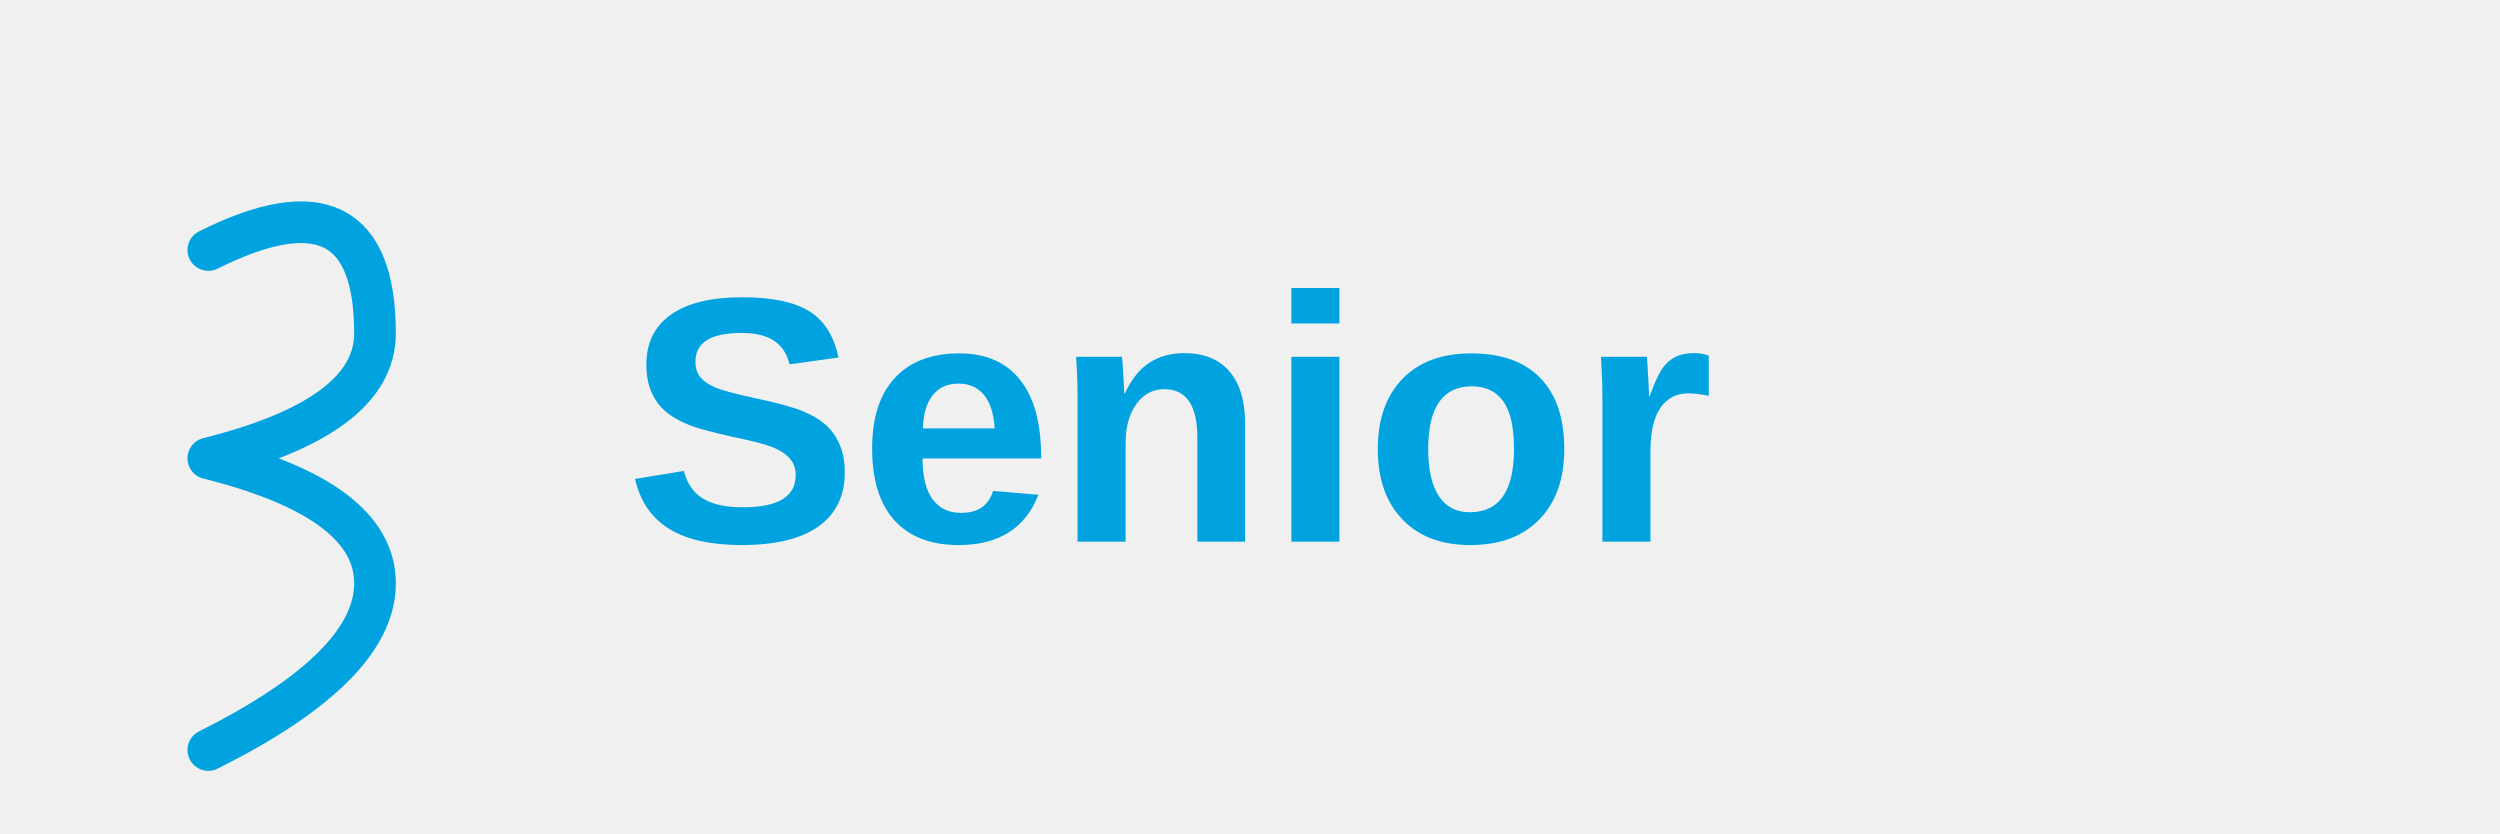
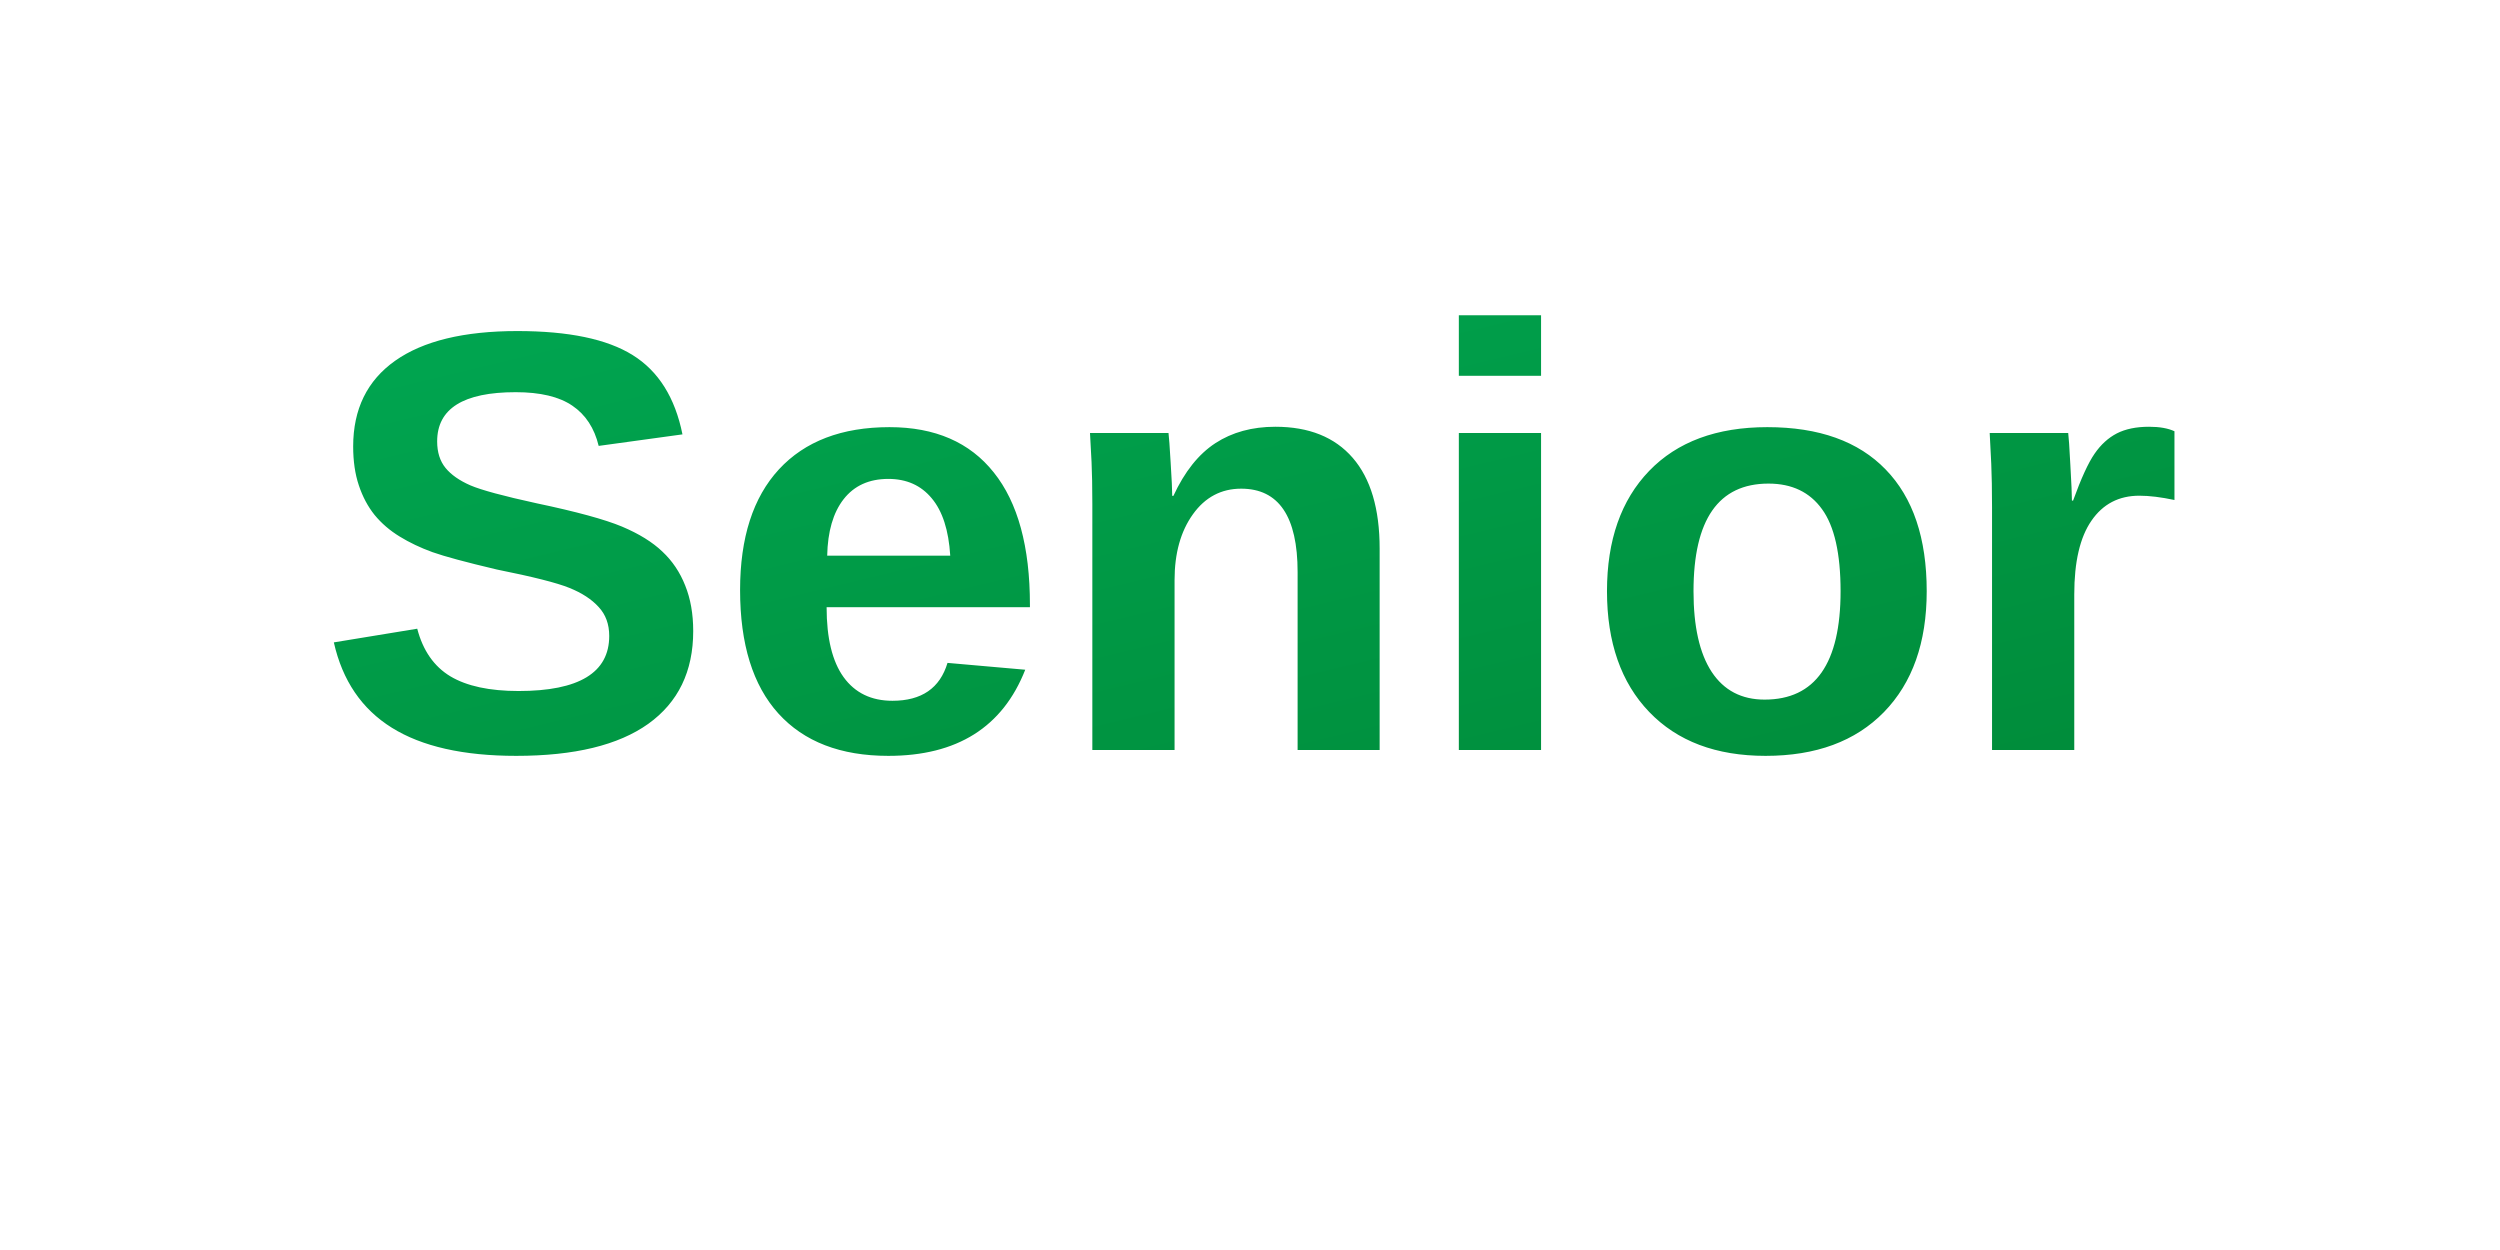
- <svg xmlns="http://www.w3.org/2000/svg" viewBox="0 0 300 100" width="300" height="100">
+ <svg xmlns="http://www.w3.org/2000/svg" viewBox="0 0 200 100">
  <defs>
-     <style>
-       .senior-text { font-family: 'Arial', sans-serif; font-size: 42px; font-weight: bold; fill: #00A3E0; }
-     </style>
+     <linearGradient id="grad1" x1="0%" y1="0%" x2="100%" y2="100%">
+       <stop offset="0%" style="stop-color:#00a651;stop-opacity:1" />
+       <stop offset="100%" style="stop-color:#008c3a;stop-opacity:1" />
+     </linearGradient>
  </defs>
-   <path d="M 25 30 Q 45 20 45 40 Q 45 50 25 55 Q 45 60 45 70 Q 45 80 25 90" fill="none" stroke="#00A3E0" stroke-width="5" stroke-linecap="round" stroke-linejoin="round" />
-   <text x="75" y="65" class="senior-text">Senior</text>
+   <rect width="200" height="100" fill="white" />
+   <text x="100" y="60" font-family="Arial, sans-serif" font-size="48" font-weight="bold" fill="url(#grad1)" text-anchor="middle">Senior</text>
</svg>
